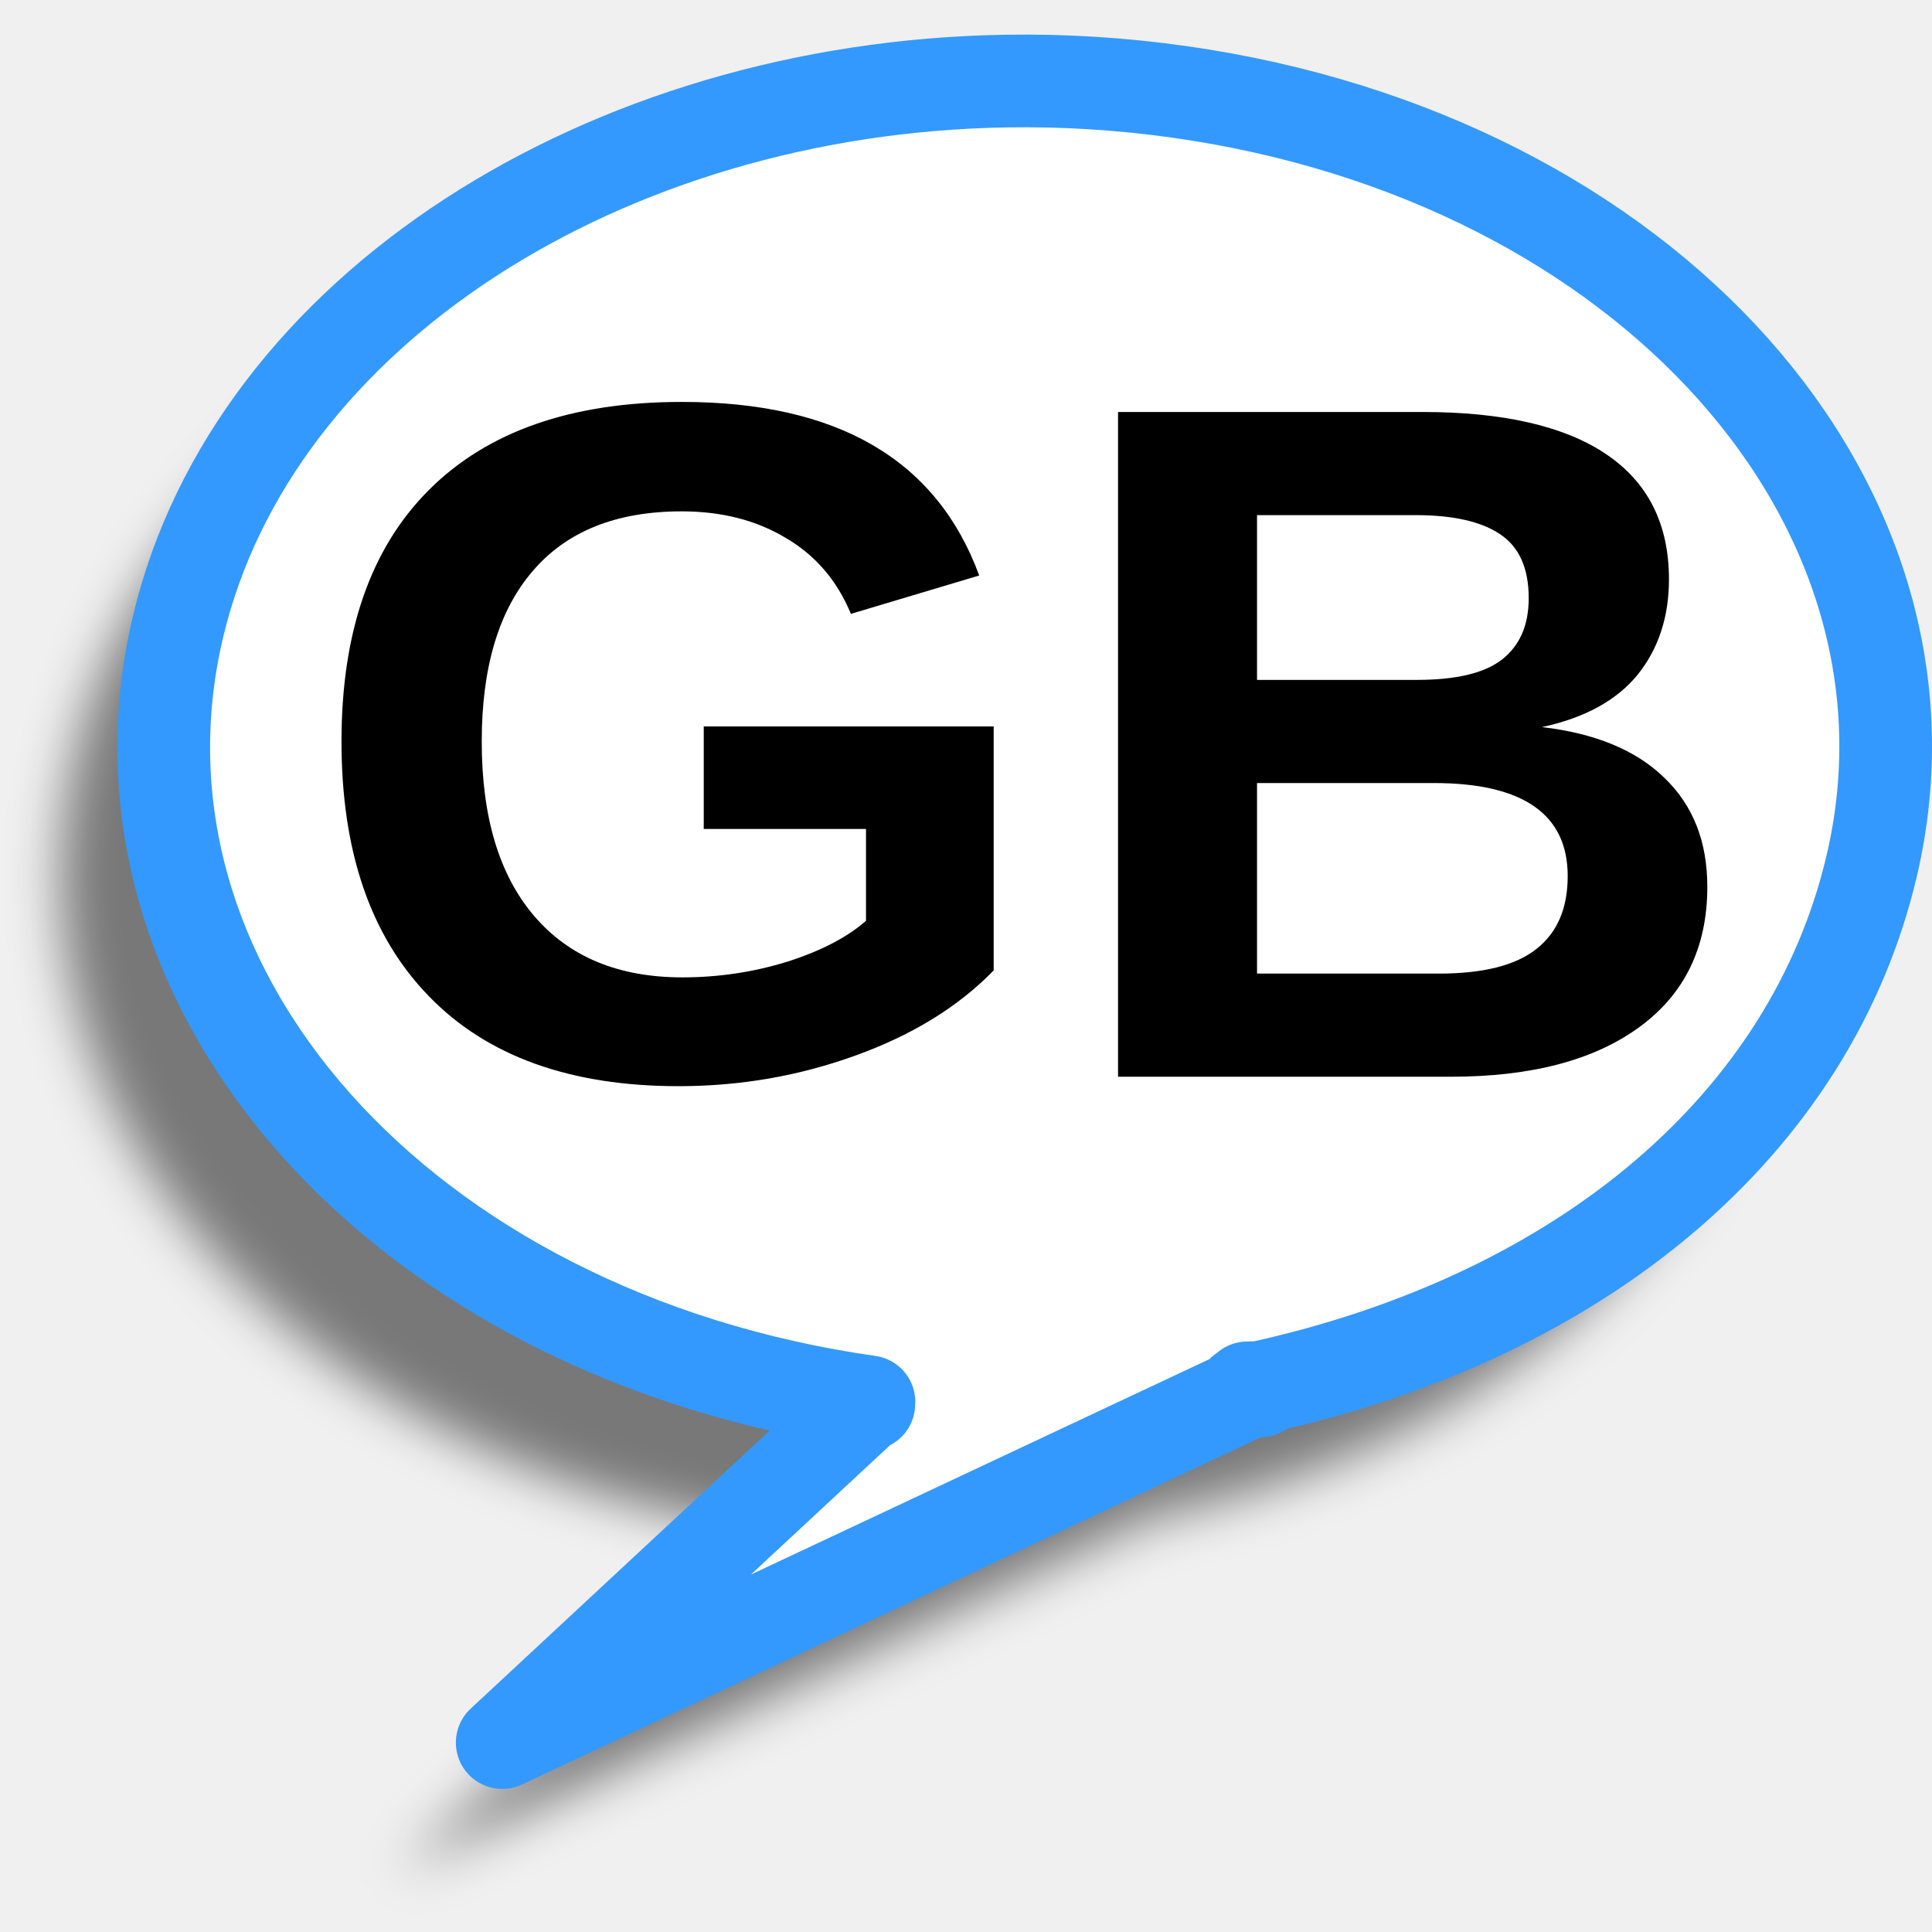
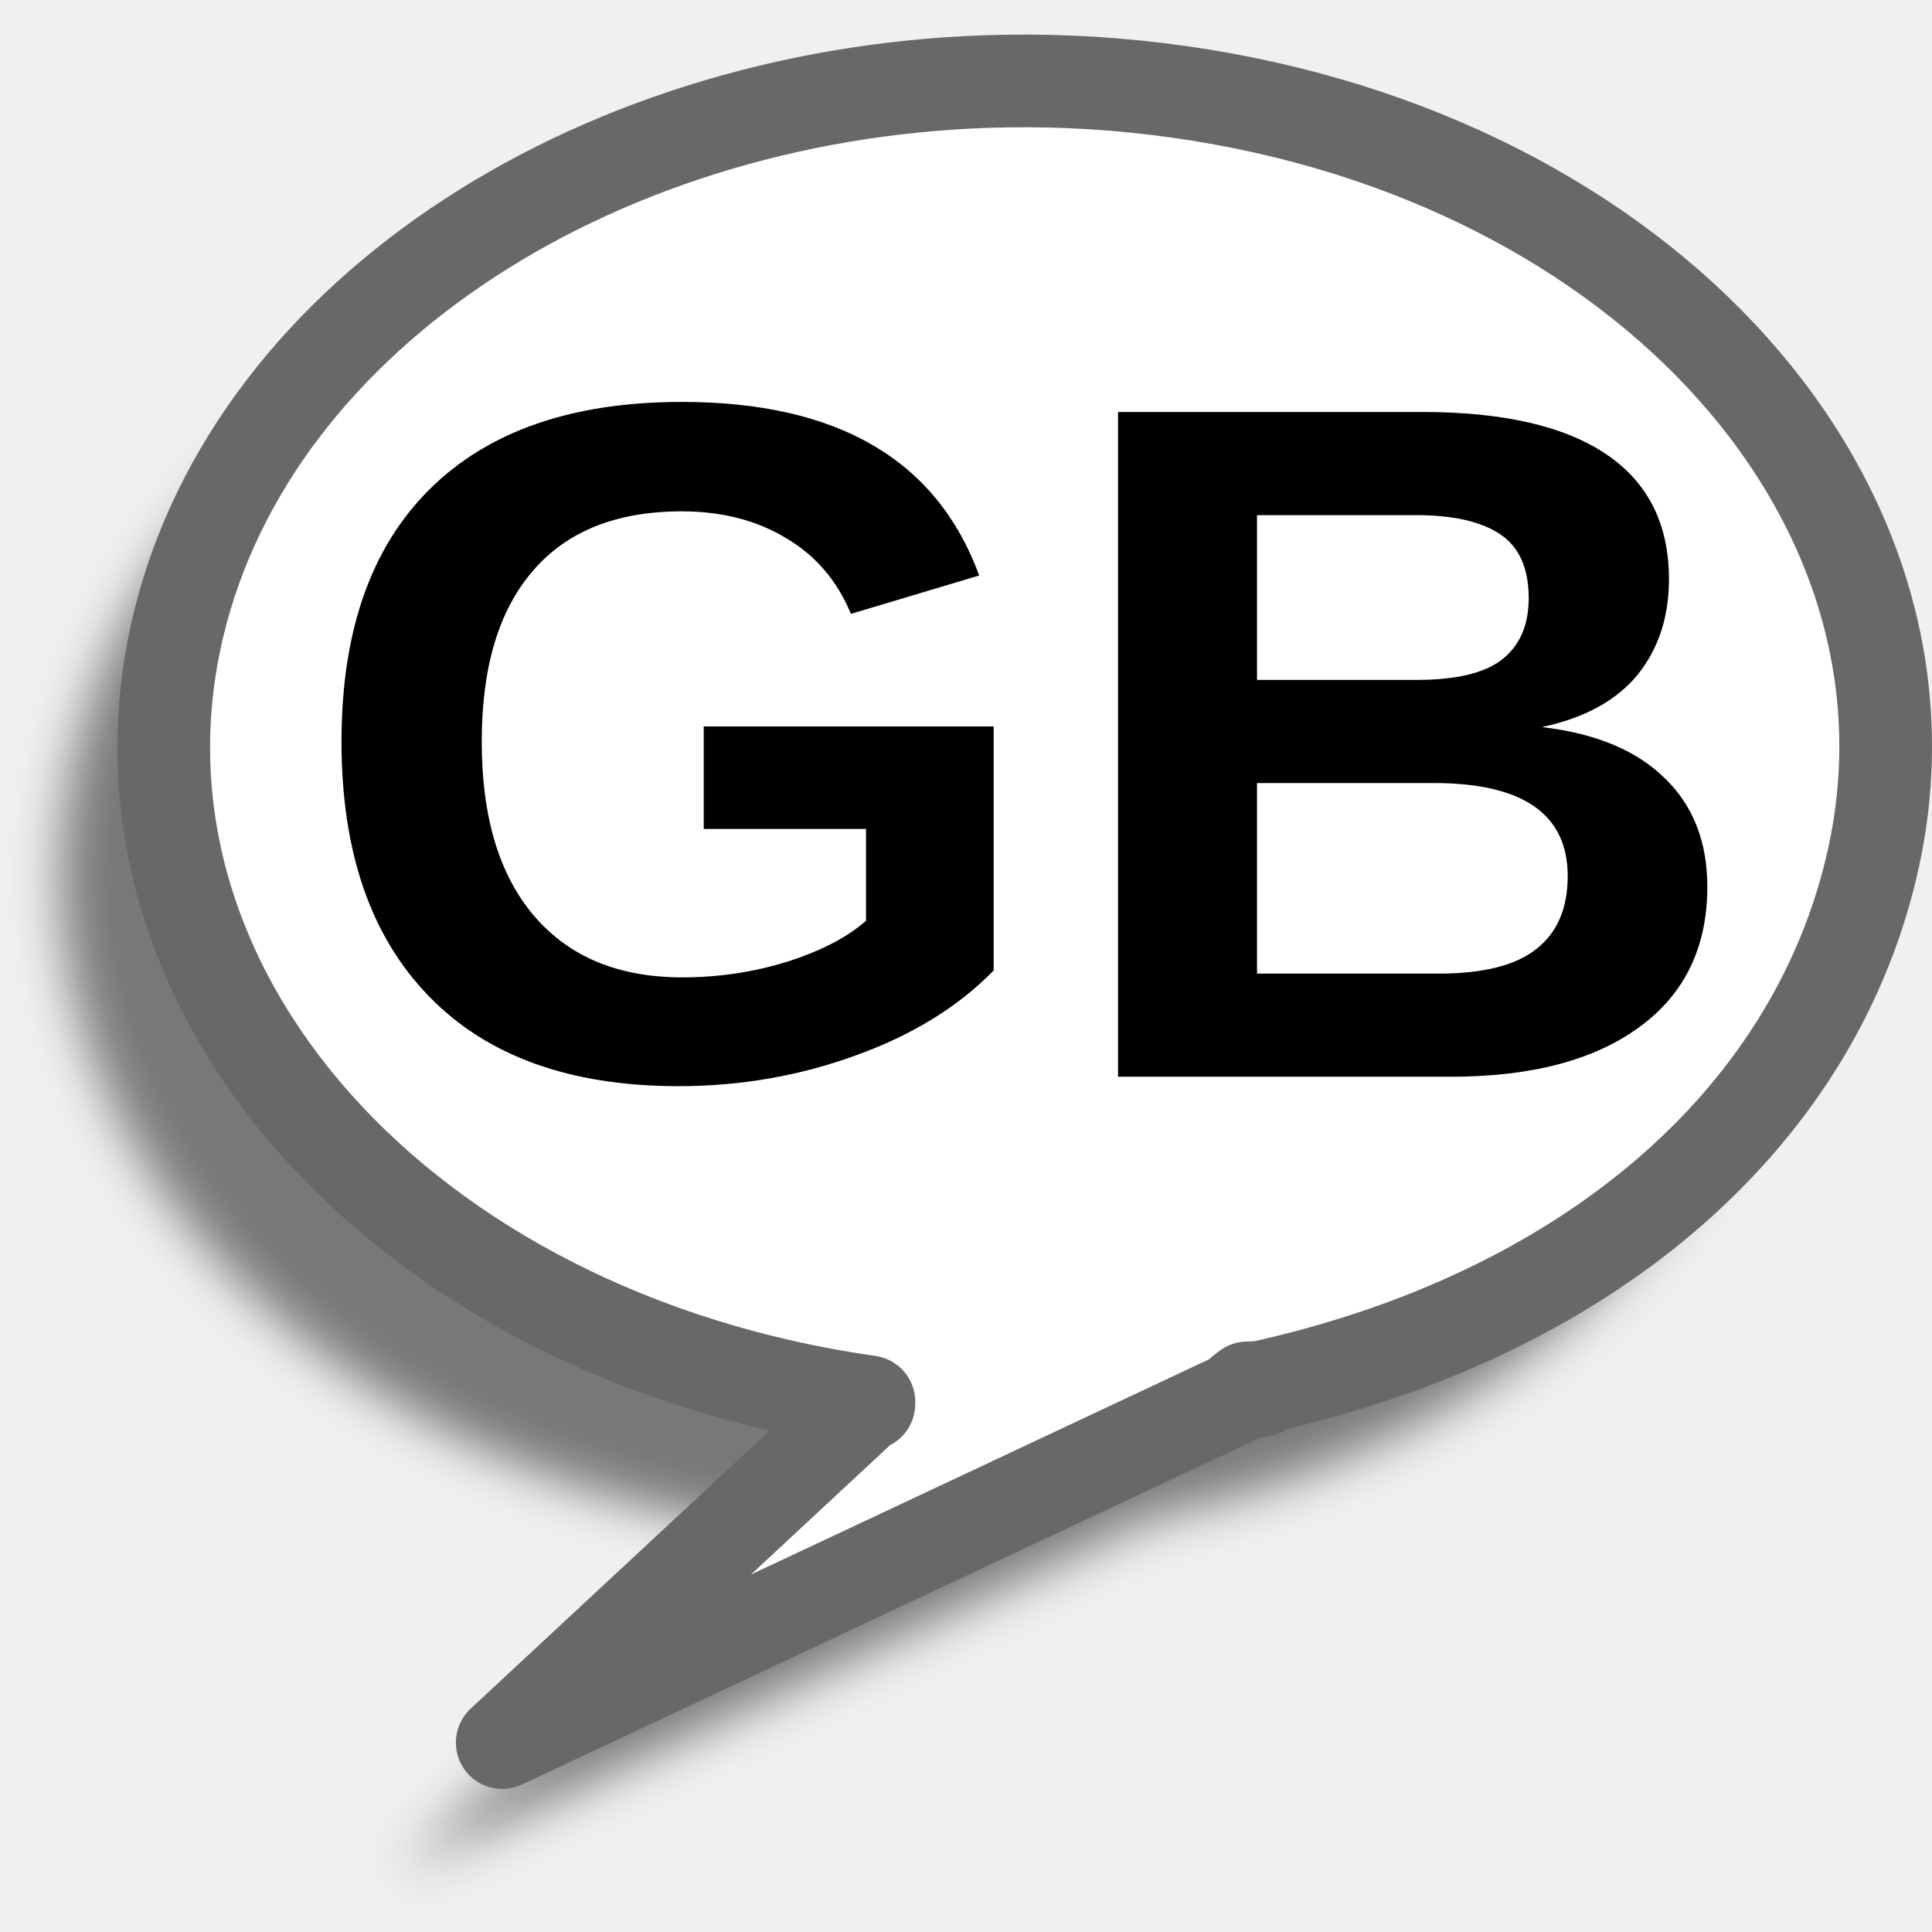
<svg xmlns="http://www.w3.org/2000/svg" width="48" height="48" id="svg3003" version="1.1">
  <defs id="defs3005">
    <filter color-interpolation-filters="sRGB" id="filter3239">
      <feGaussianBlur stdDeviation="6.923" id="feGaussianBlur3241" />
    </filter>
  </defs>
  <g id="layer1" transform="translate(0,-1004.362)">
    <g id="g2998" transform="matrix(0.1534986,0,0,0.1534986,-0.7033516,983.2987)">
      <path transform="matrix(0.5932936,0,0,0.5932936,-1.953804,152.8454)" style="font-size:12px;fill:#000000;fill-opacity:0.498;fill-rule:evenodd;stroke-width:2.5;stroke-linecap:round;filter:url(#filter3239)" d="M 257.44,30.841 C 148.261,32.595 51.96,93.437 31.514,179.747 8.157,278.346 92.596,373.022 220.019,391.153 c 0.027,0.152 -0.018,0.377 -0.03,0.594 l -0.731,0.031 -99.292,92.344 204.003,-95.844 -2.01,0.062 1.309,-1 2.923,-0.094 -2.223,1.031 2.801,-0.094 0,-0.969 0.03,0 C 415.074,367.771 476.962,315.085 493.505,245.247 516.872,146.607 432.328,51.885 304.818,33.809 288.879,31.55 273.037,30.59 257.44,30.841 z" id="path780" />
-       <path style="font-size:12px;fill:#ffffff;fill-rule:evenodd;stroke:#3399ff;stroke-width:15;stroke-linecap:round;stroke-linejoin:round;stroke-miterlimit:4;stroke-opacity:1;stroke-dasharray:none" d="m 167.43,150.343 c -64.775,1.041 -121.91,37.138 -134.04,88.345 -13.857,58.498 36.239,114.669 111.839,125.426 0.016,0.09 -0.011,0.223 -0.018,0.352 l -0.434,0.018 -58.909,54.787 121.034,-56.863 -1.192,0.037 0.777,-0.593 1.734,-0.056 -1.319,0.612 1.662,-0.056 0,-0.575 0.018,0 c 52.372,-11.537 89.089,-42.795 98.904,-84.229 13.863,-58.522 -36.296,-114.72 -111.947,-125.445 -9.456,-1.341 -18.855,-1.91 -28.109,-1.761 z" id="path779" />
+       <path style="font-size:12px;fill:#ffffff;fill-rule:evenodd;stroke:#686868;stroke-width:15;stroke-linecap:round;stroke-linejoin:round;stroke-miterlimit:4;stroke-opacity:1;stroke-dasharray:none" d="m 167.43,150.343 c -64.775,1.041 -121.91,37.138 -134.04,88.345 -13.857,58.498 36.239,114.669 111.839,125.426 0.016,0.09 -0.011,0.223 -0.018,0.352 l -0.434,0.018 -58.909,54.787 121.034,-56.863 -1.192,0.037 0.777,-0.593 1.734,-0.056 -1.319,0.612 1.662,-0.056 0,-0.575 0.018,0 c 52.372,-11.537 89.089,-42.795 98.904,-84.229 13.863,-58.522 -36.296,-114.72 -111.947,-125.445 -9.456,-1.341 -18.855,-1.91 -28.109,-1.761 z" id="path779" />
    </g>
    <text xml:space="preserve" style="font-size:24px;font-style:normal;font-variant:normal;font-weight:bold;font-stretch:normal;line-height:125%;letter-spacing:0px;word-spacing:0px;fill:#000000;fill-opacity:1;stroke:none;font-family:Liberation Sans;-inkscape-font-specification:Liberation Sans Bold" x="7.5" y="1031.112" id="text2987">
      <tspan id="tspan2989" x="7.5" y="1031.112">GB</tspan>
    </text>
  </g>
</svg>
